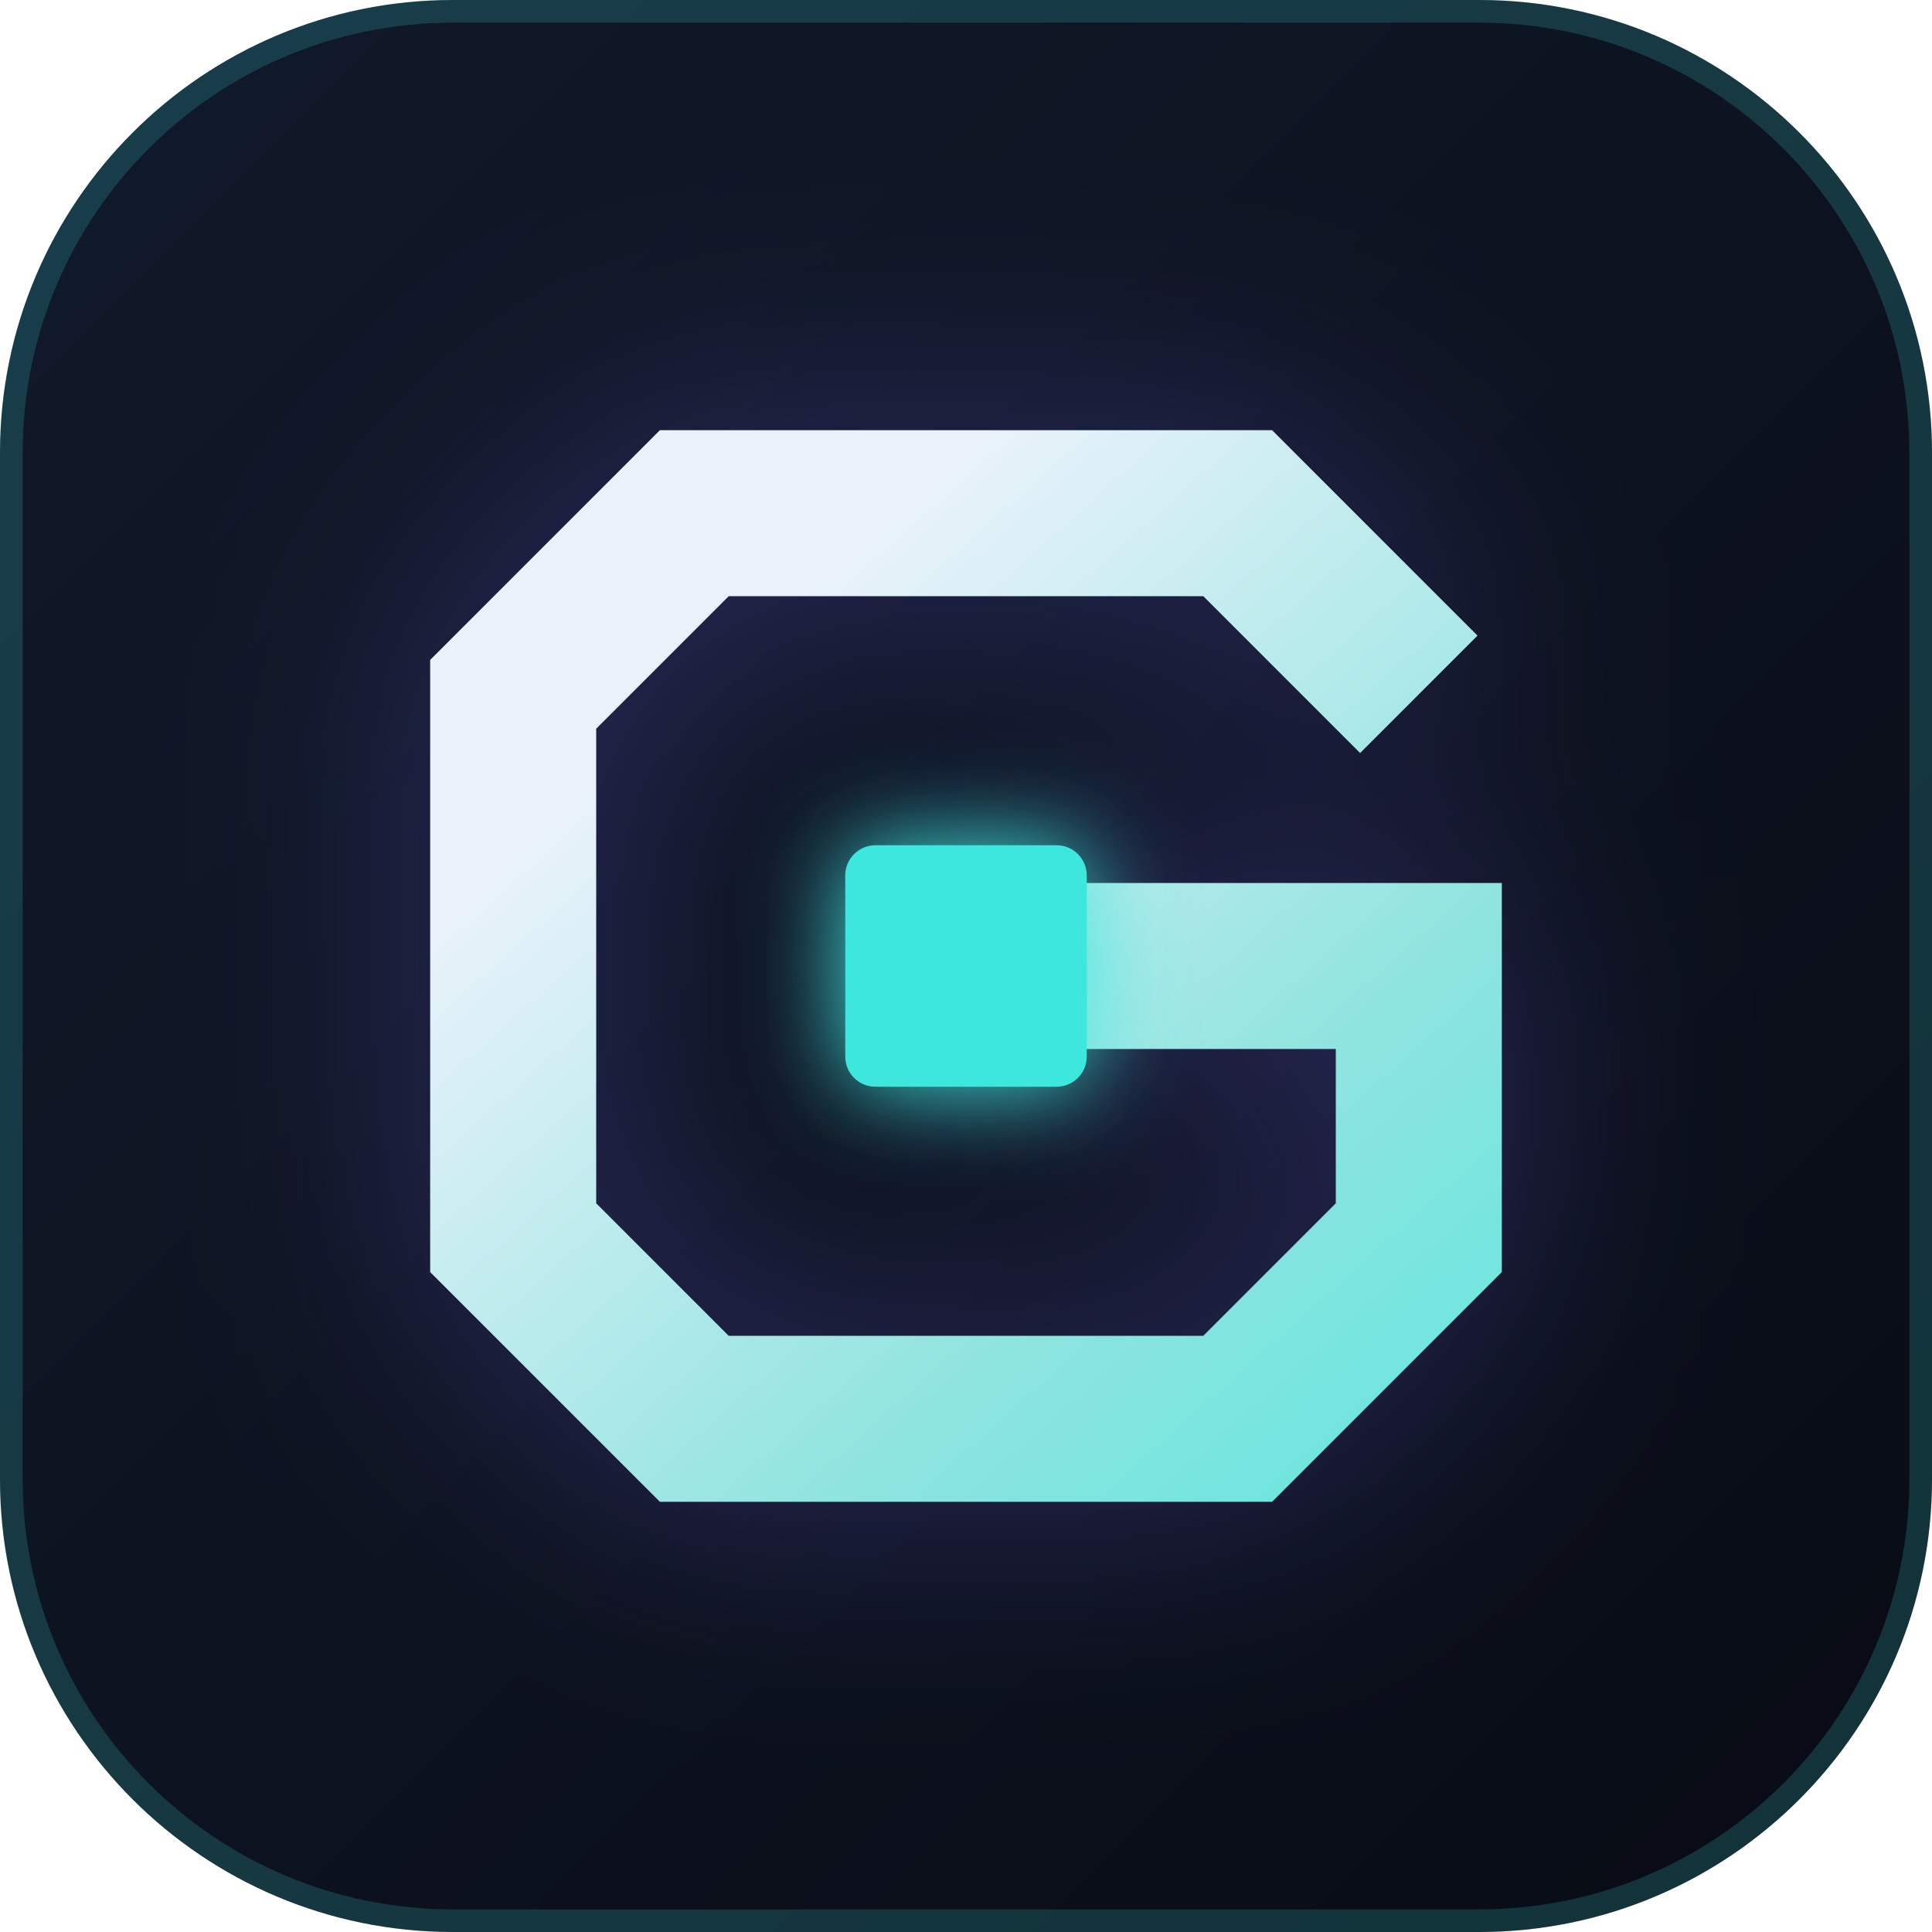
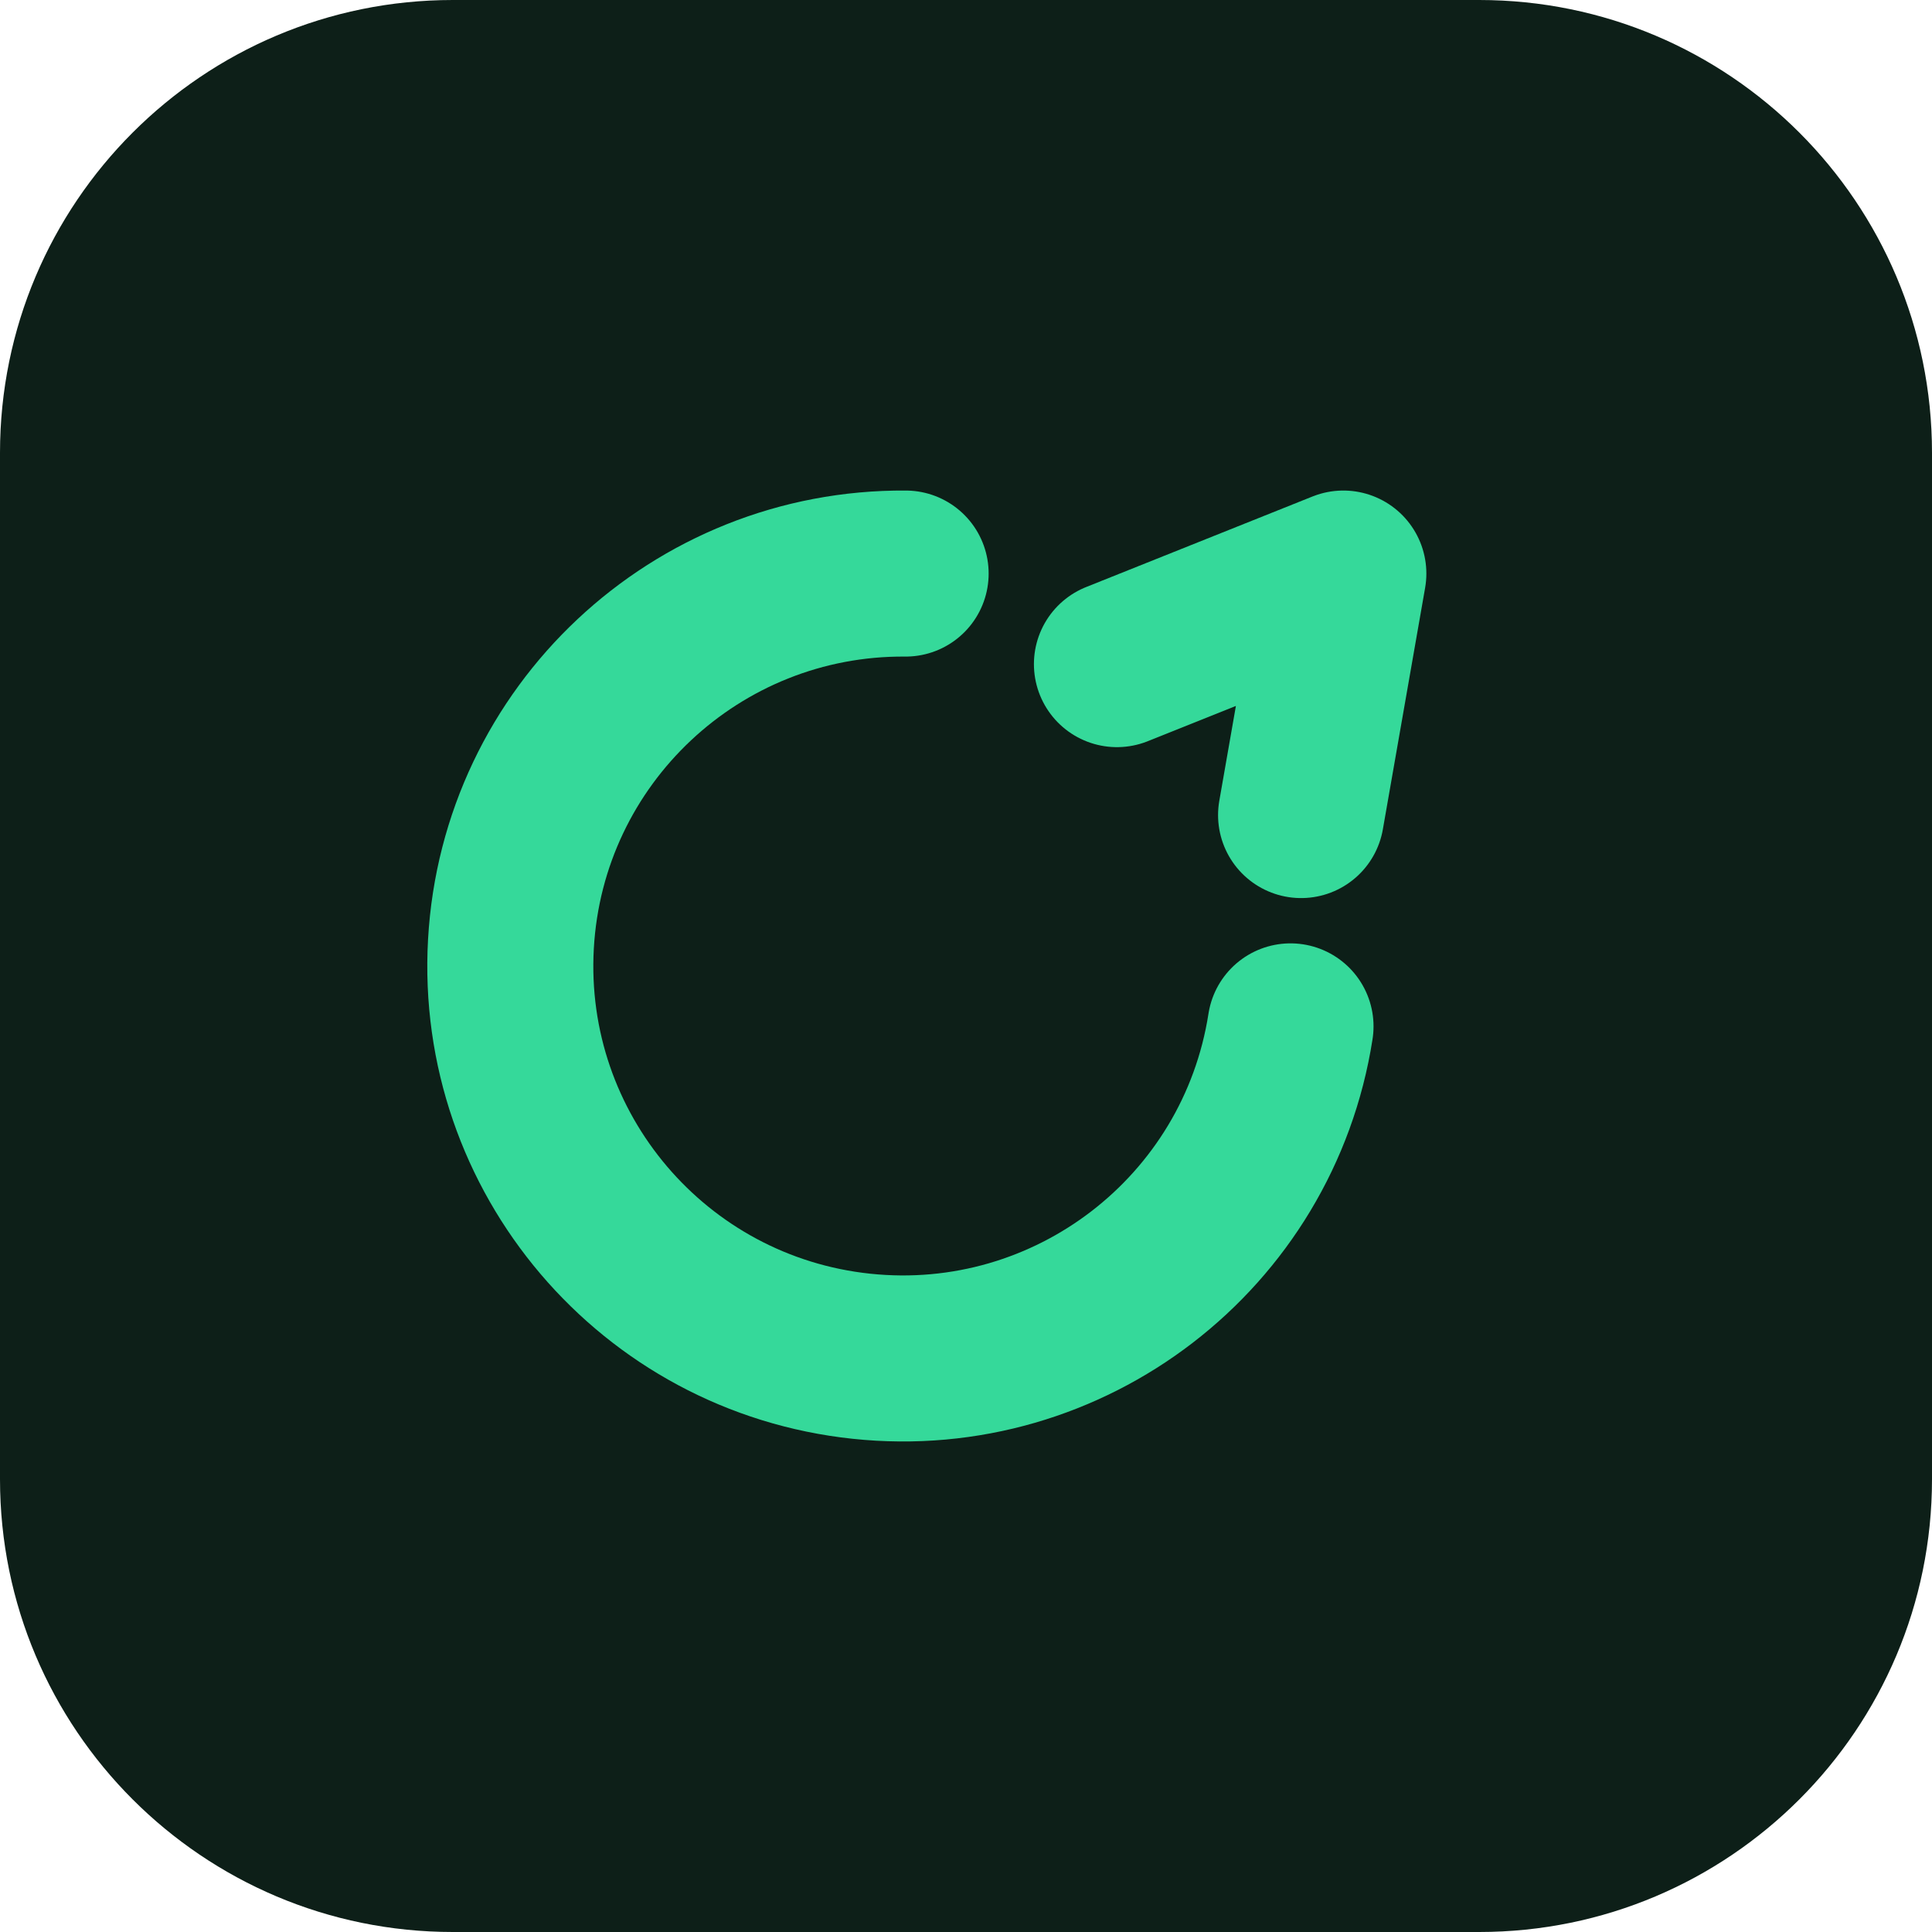
<svg xmlns="http://www.w3.org/2000/svg" viewBox="0 0 128 128">
-   <defs>
-     <linearGradient id="logo-chrome" x1="32" y1="28" x2="100" y2="104" gradientUnits="userSpaceOnUse">
-       <stop offset="0" stop-color="#EAF2FB" />
-       <stop offset="0.45" stop-color="#8FE4DF" />
-       <stop offset="1" stop-color="#3DE7DE" />
-     </linearGradient>
-     <linearGradient id="logo-tile" x1="0" y1="0" x2="128" y2="128" gradientUnits="userSpaceOnUse">
-       <stop offset="0" stop-color="#111A2B" />
-       <stop offset="1" stop-color="#080B14" />
-     </linearGradient>
-     <filter id="logo-halo" x="-70%" y="-70%" width="240%" height="240%">
-       <feGaussianBlur stdDeviation="8" />
-     </filter>
-     <filter id="logo-core-glow" x="-160%" y="-160%" width="420%" height="420%">
-       <feGaussianBlur stdDeviation="3.2" result="b" />
-       <feMerge>
-         <feMergeNode in="b" />
-         <feMergeNode in="SourceGraphic" />
-       </feMerge>
-     </filter>
-   </defs>
-   <rect x="0" y="0" width="128" height="128" rx="30" fill="url(#logo-tile)" />
-   <rect x="0.75" y="0.75" width="126.5" height="126.5" rx="29.25" fill="none" stroke="#3DE7DE" stroke-opacity="0.18" stroke-width="1.5" />
-   <g transform="translate(16,16)">
-     <path d="M78 30 L66 18 L30 18 L18 30 L18 66 L30 78 L66 78 L78 66 L78 48 L48 48" fill="none" stroke="#7C6BFF" stroke-width="11" stroke-linejoin="miter" filter="url(#logo-halo)" opacity="0.3" />
-     <path d="M78 30 L66 18 L30 18 L18 30 L18 66 L30 78 L66 78 L78 66 L78 48 L48 48" fill="none" stroke="url(#logo-chrome)" stroke-width="11" stroke-linecap="butt" stroke-linejoin="miter" />
-     <rect x="40" y="40" width="16" height="16" rx="2" fill="#3DE7DE" filter="url(#logo-core-glow)" />
+   <rect x="0" y="0" width="128" height="128" rx="30" fill="#0d1f18" />
+   <g transform="translate(30,34)">
+     <path d="M 30 4 A 26 26 0 1 0 55.5 34" fill="none" stroke="#35d99a" stroke-width="11" stroke-linecap="round" />
+     <path d="M 44 10 L 59 4 L 56.2 20" fill="none" stroke="#35d99a" stroke-width="11" stroke-linecap="round" stroke-linejoin="round" />
  </g>
</svg>
